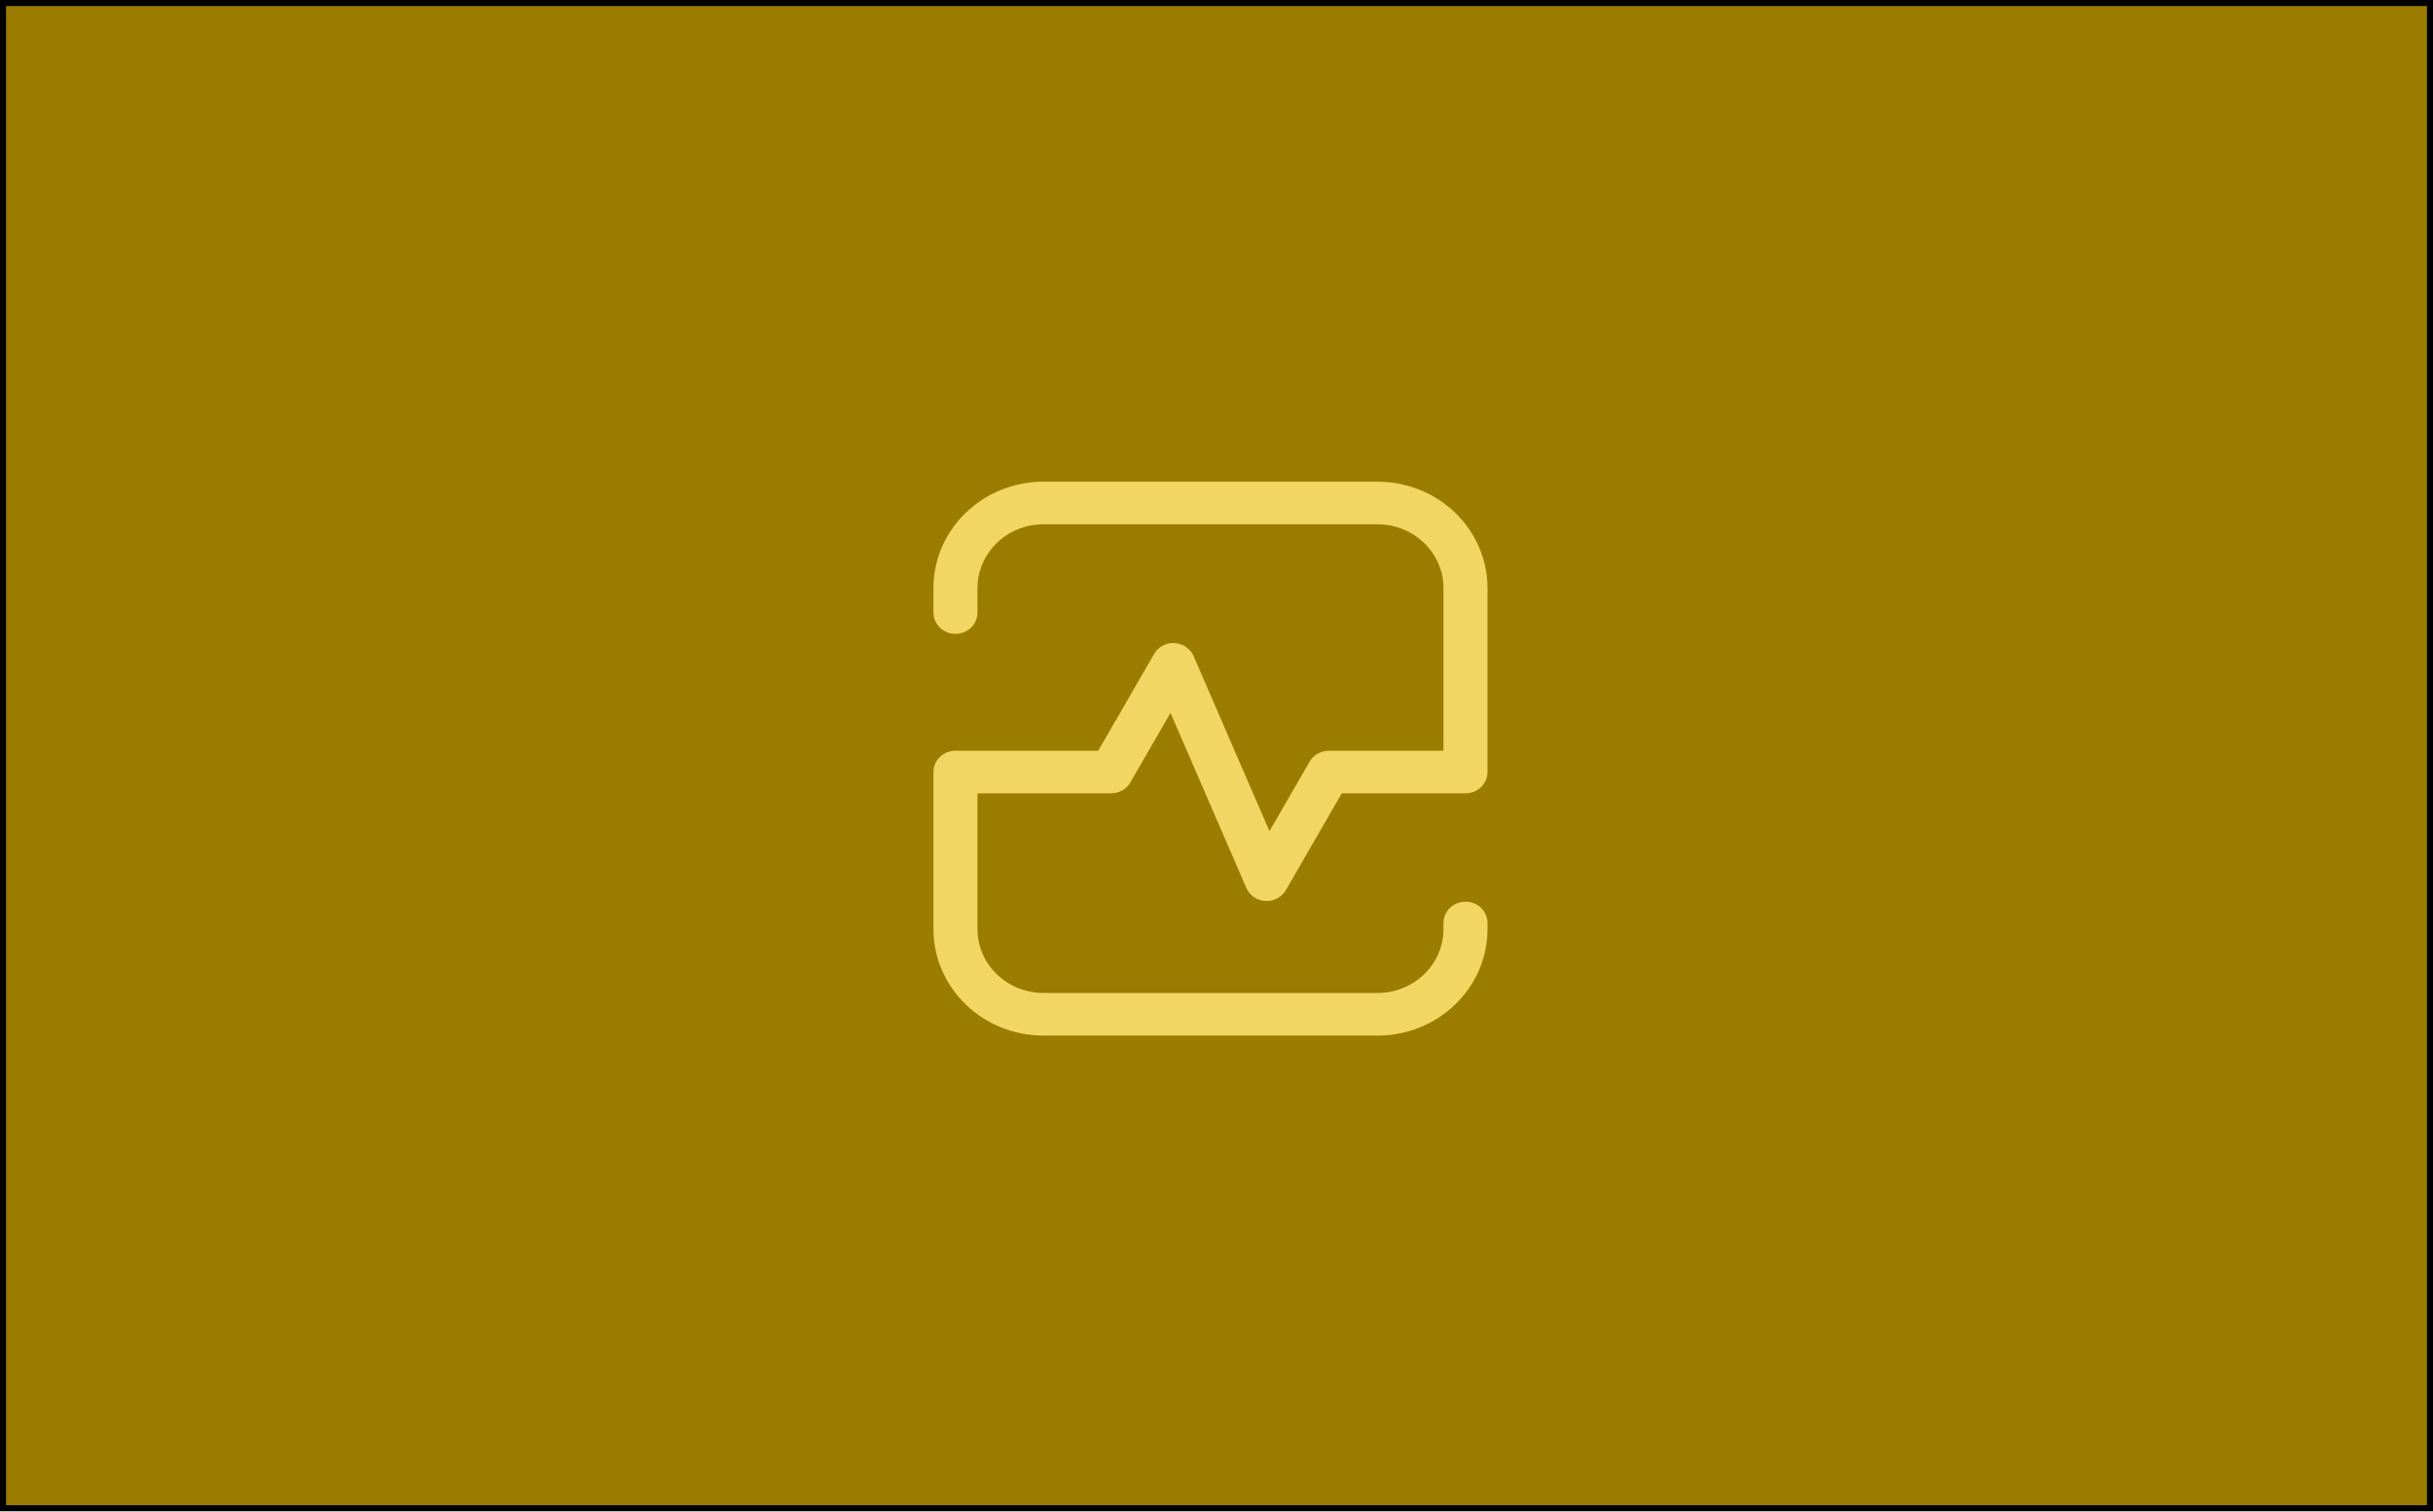
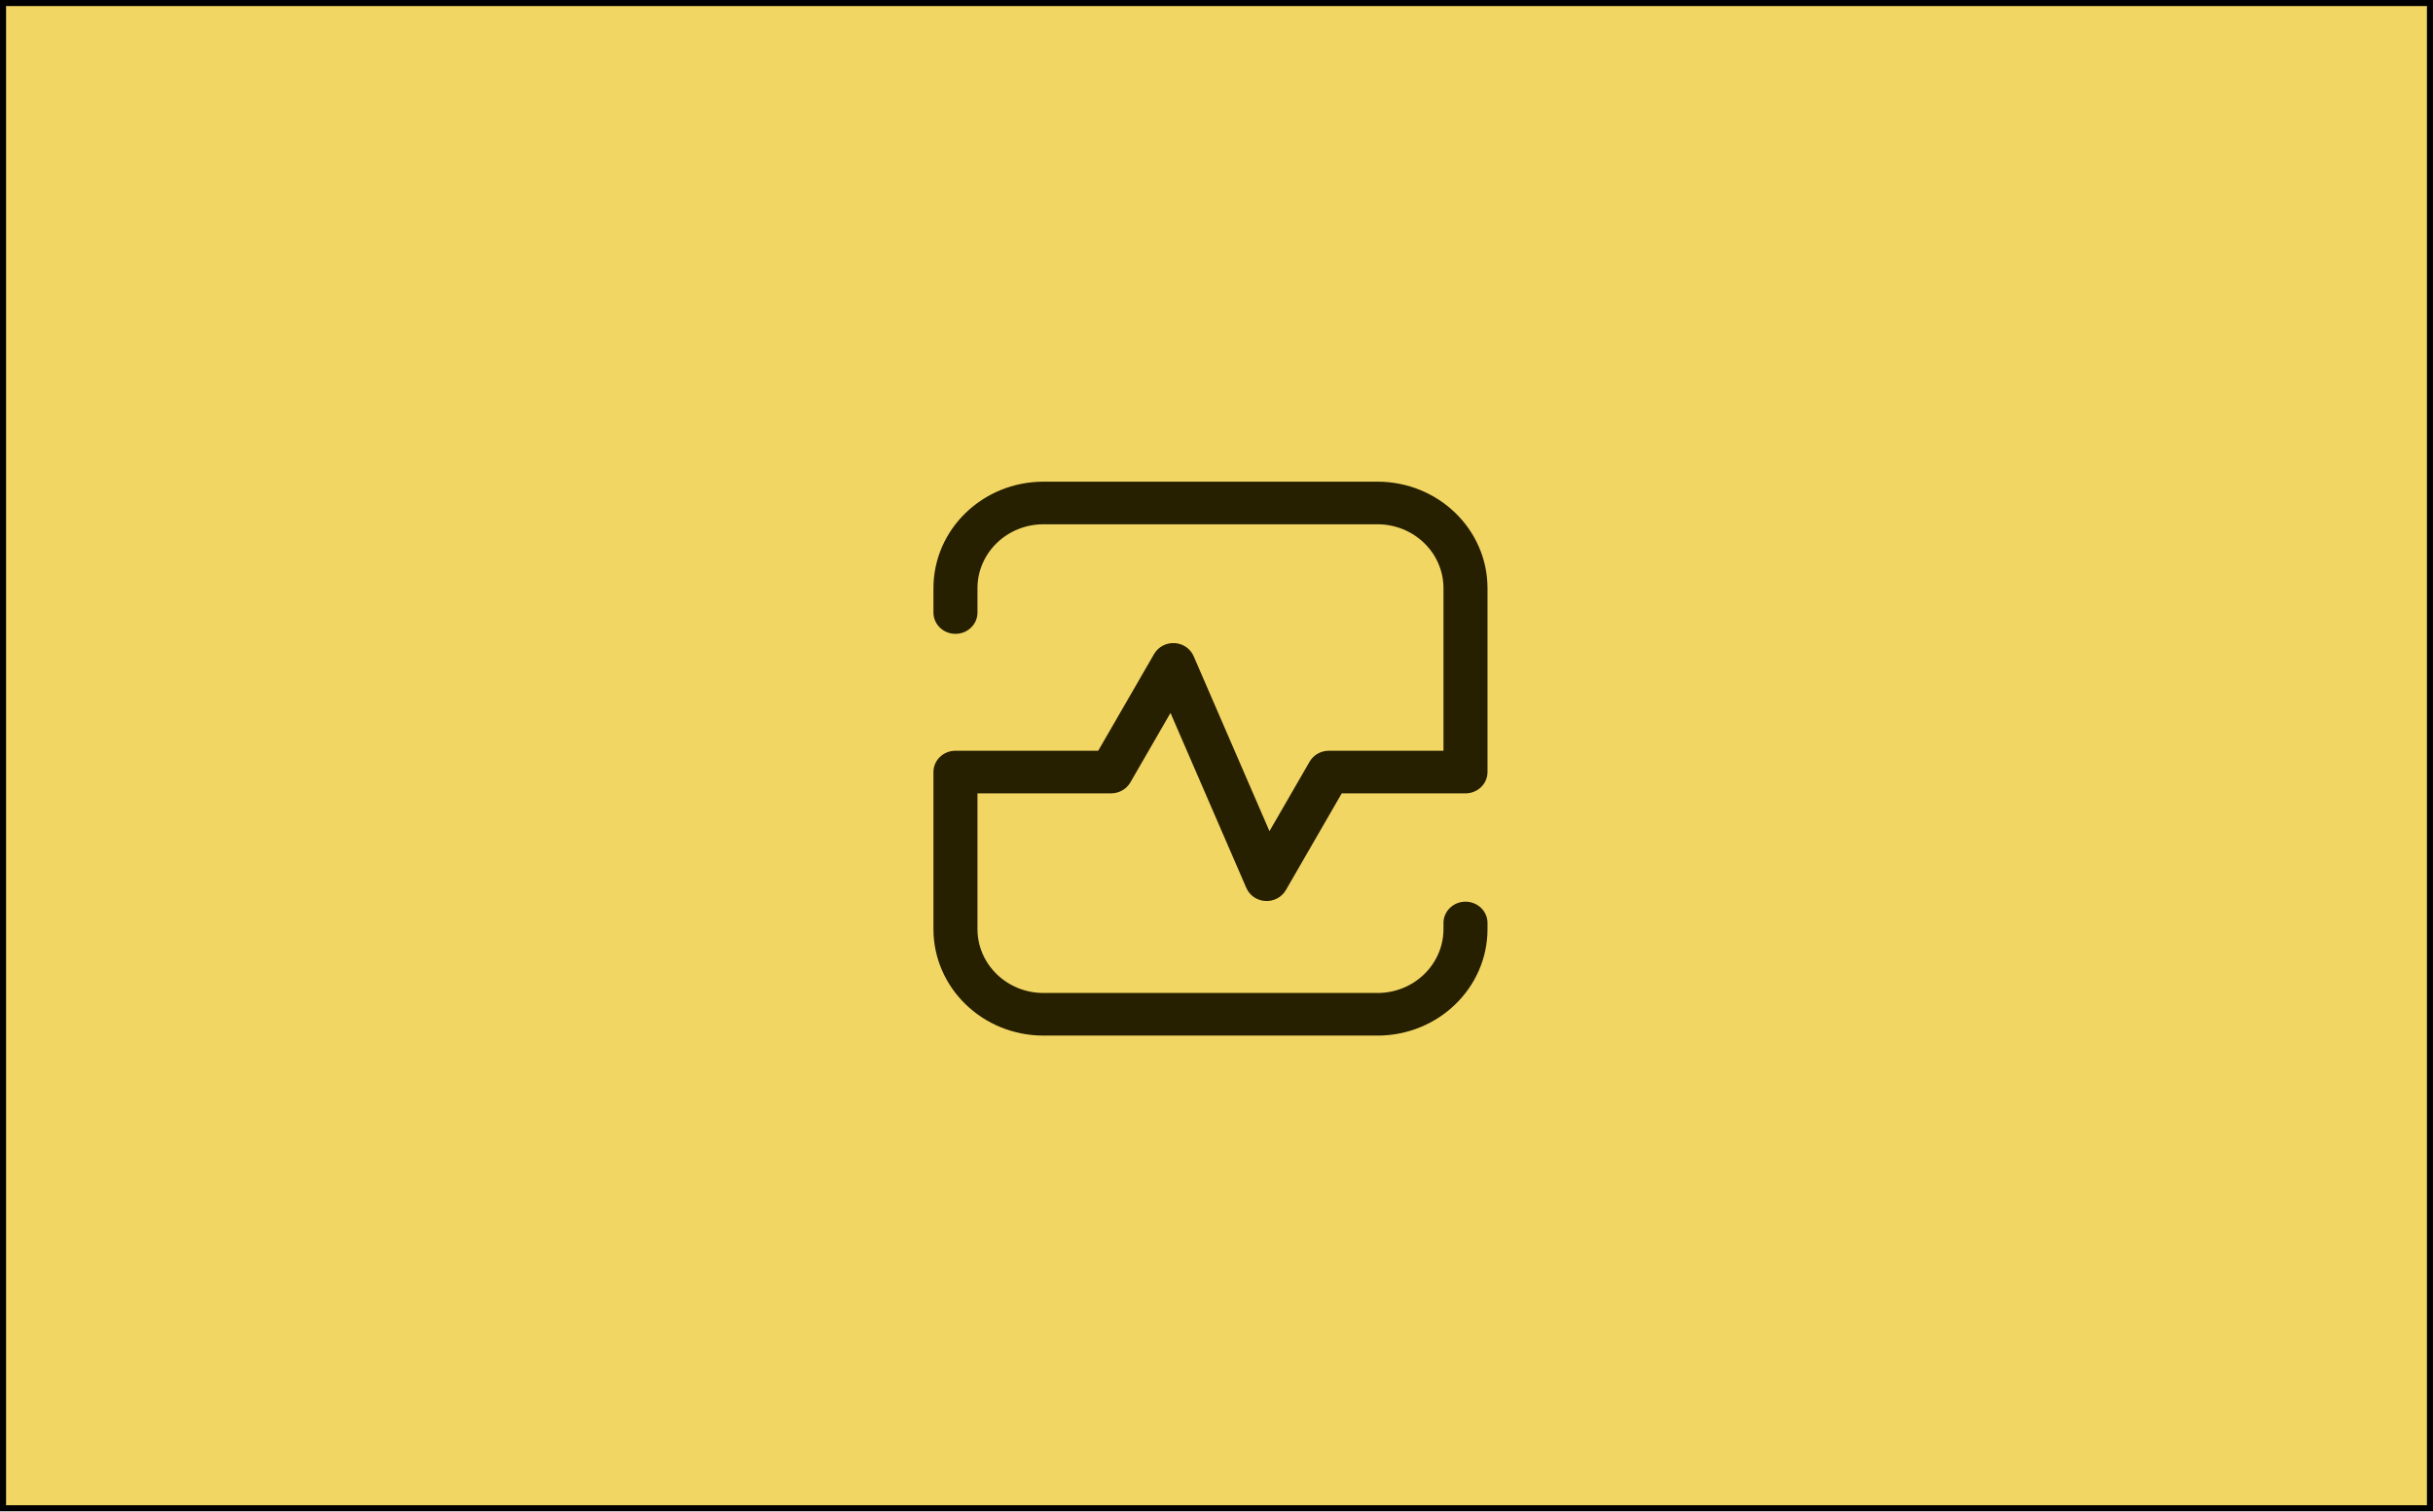
- <svg xmlns="http://www.w3.org/2000/svg" width="404" height="251" fill="none" viewBox="0 0 404 251">
-   <path fill="#9B7C00" d="M.5.5h403v250H.5z" />
-   <path stroke="#000" d="M.5.5h403v250H.5z" />
-   <path stroke="#000" stroke-opacity=".2" d="M.5.5h403v250H.5z" />
-   <path fill="#9B7C00" d="M155 80h92v92h-92z" />
-   <path fill="#F2D664" fill-rule="evenodd" d="M155 97.692C155 87.922 163.182 80 173.274 80h55.452C238.818 80 247 87.921 247 97.692v30.536c0 1.954-1.636 3.539-3.655 3.539h-20.547l-9.283 16.072c-.682 1.181-2 1.882-3.396 1.806-1.395-.077-2.624-.917-3.164-2.165l-12.594-29.072-6.669 11.547c-.646 1.119-1.866 1.812-3.19 1.812H162.31v22.541c0 5.862 4.909 10.615 10.964 10.615h55.452c6.055 0 10.964-4.753 10.964-10.615v-1.011c0-1.955 1.637-3.539 3.655-3.539 2.019 0 3.655 1.584 3.655 3.539v1.011c0 9.771-8.182 17.692-18.274 17.692h-55.452C163.182 172 155 164.079 155 154.308v-26.08c0-1.954 1.636-3.538 3.655-3.538h23.703l9.283-16.073c.682-1.181 2.001-1.882 3.396-1.805 1.396.076 2.624.916 3.165 2.164l12.593 29.072 6.669-11.547c.646-1.118 1.867-1.811 3.19-1.811h19.036V97.692c0-5.862-4.909-10.615-10.964-10.615h-55.452c-6.055 0-10.964 4.753-10.964 10.615v4.044c0 1.955-1.637 3.539-3.655 3.539-2.019 0-3.655-1.584-3.655-3.539v-4.044Z" clip-rule="evenodd" />
+ <svg xmlns="http://www.w3.org/2000/svg" width="404" height="251" viewBox="0 0 404 251" fill="none">
+   <rect x="0.5" y="0.5" width="403" height="250" fill="#F2D664" />
+   <rect x="0.5" y="0.5" width="403" height="250" stroke="black" />
+   <rect x="0.5" y="0.5" width="403" height="250" stroke="black" stroke-opacity="0.2" />
+   <rect width="92" height="92" transform="translate(155 80)" fill="#F2D664" />
+   <path fill-rule="evenodd" clip-rule="evenodd" d="M155 97.692C155 87.921 163.182 80 173.274 80H228.726C238.818 80 247 87.921 247 97.692V128.228C247 130.182 245.364 131.767 243.345 131.767H222.798L213.515 147.839C212.833 149.02 211.515 149.721 210.119 149.645C208.724 149.568 207.495 148.728 206.955 147.48L194.361 118.408L187.692 129.955C187.046 131.074 185.826 131.767 184.502 131.767H162.31V154.308C162.31 160.17 167.219 164.923 173.274 164.923H228.726C234.781 164.923 239.69 160.17 239.69 154.308V153.297C239.69 151.342 241.327 149.758 243.345 149.758C245.364 149.758 247 151.342 247 153.297V154.308C247 164.079 238.818 172 228.726 172H173.274C163.182 172 155 164.079 155 154.308V128.228C155 126.274 156.636 124.69 158.655 124.69H182.358L191.641 108.617C192.323 107.436 193.642 106.735 195.037 106.812C196.433 106.888 197.661 107.728 198.202 108.976L210.795 138.048L217.464 126.501C218.11 125.383 219.331 124.69 220.654 124.69H239.69V97.692C239.69 91.83 234.781 87.077 228.726 87.077H173.274C167.219 87.077 162.31 91.83 162.31 97.692V101.736C162.31 103.691 160.673 105.275 158.655 105.275C156.636 105.275 155 103.691 155 101.736V97.692Z" fill="#261F00" />
</svg>
